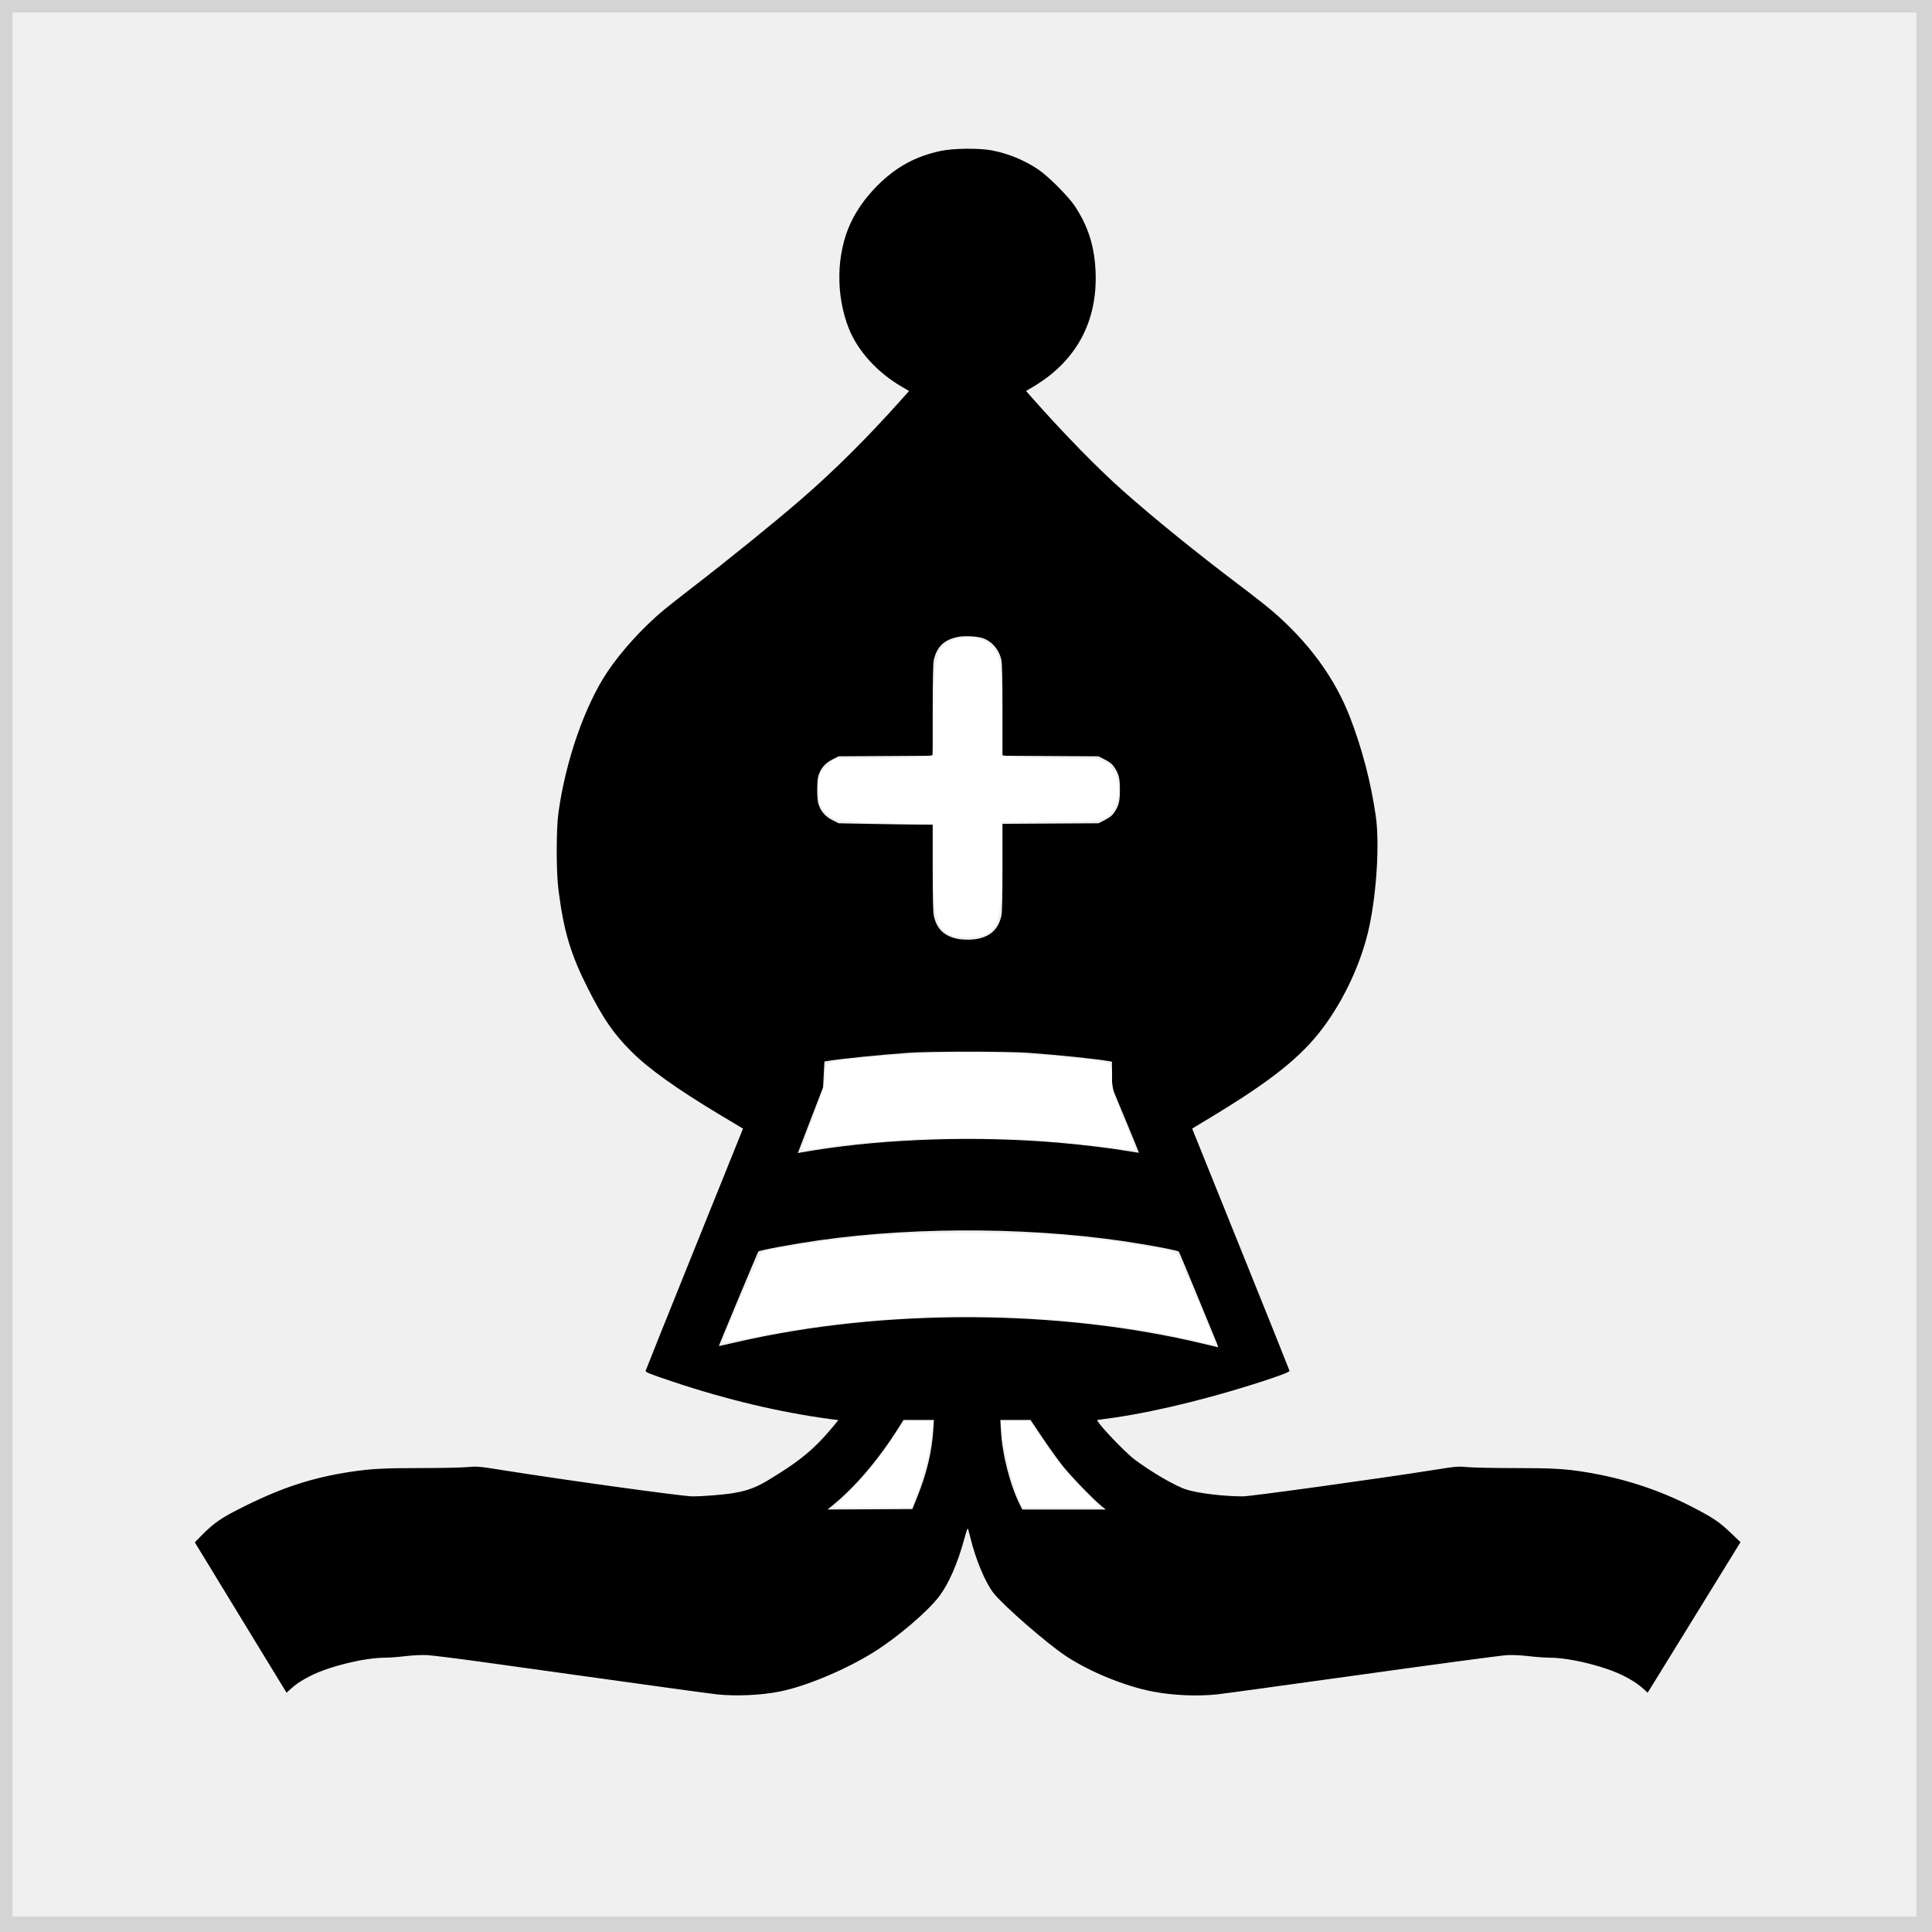
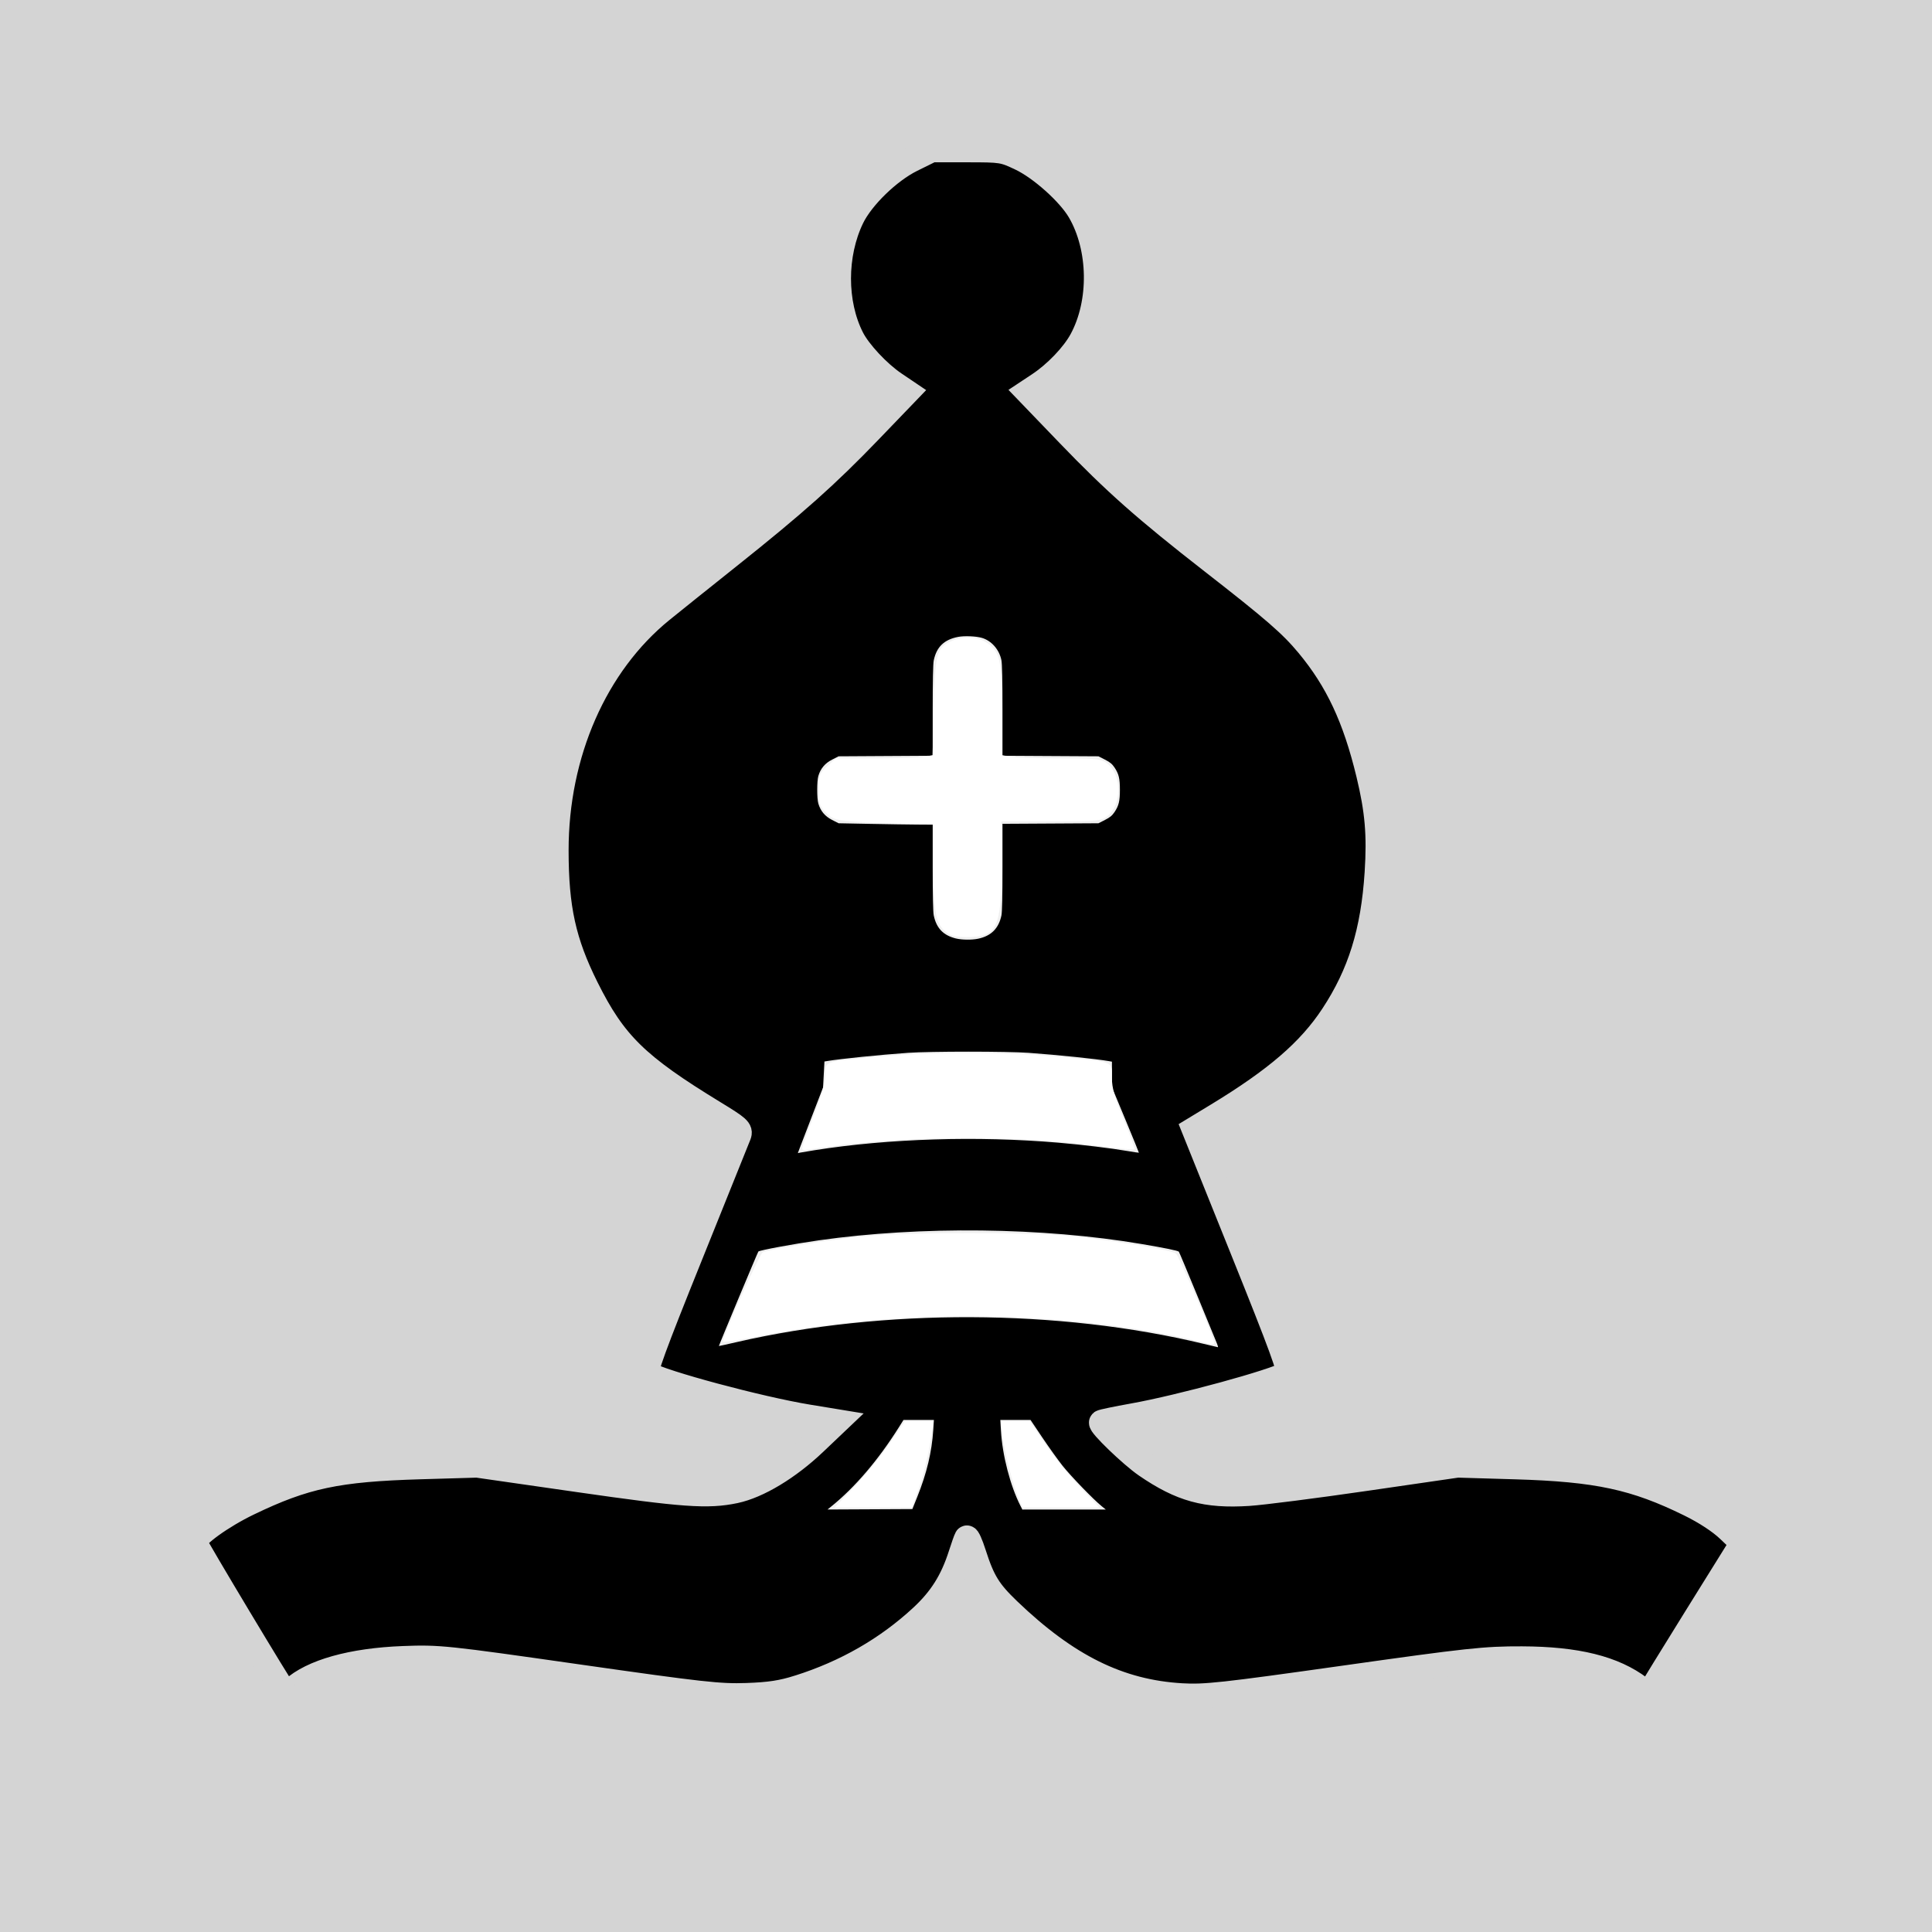
<svg xmlns="http://www.w3.org/2000/svg" width="2048" height="2048" viewBox="0 0 541.867 541.867" version="1.1" id="svg1">
  <defs id="defs1" />
  <g id="layer1" transform="translate(15.4819)">
    <path style="fill:#000000;stroke-width:0.265" d="m 185.652,475.226 c -1.894,-0.189 -20.579,-2.768 -64.161,-8.855 -7.931,-1.108 -15.61,-2.077 -17.066,-2.153 -1.653,-0.087 -3.986,0.019 -6.218,0.284 -1.965,0.233 -4.524,0.426 -5.689,0.429 -5.778,0.014 -15.51,2.381 -20.882,5.077 -2.491,1.251 -4.083,2.304 -5.625,3.724 l -1.107,1.019 -0.392,-0.613 c -0.216,-0.337 -6.009,-9.827 -12.873,-21.088 l -12.481,-20.475 1.809,-1.838 c 3.693,-3.752 5.591,-5.04 12.393,-8.41 10.459,-5.182 18.945,-7.927 29.41,-9.515 5.711,-0.867 9.339,-1.062 19.803,-1.067 5.53,-0.003 11.378,-0.122 12.996,-0.265 2.838,-0.251 3.202,-0.219 10.319,0.914 17.332,2.759 50.142,7.289 52.786,7.288 3.14,0 8.948,-0.47 11.701,-0.944 3.816,-0.658 6.204,-1.552 9.597,-3.594 9.013,-5.424 13.147,-8.87 18.565,-15.476 l 1.117,-1.361 -2.317,-0.308 c -13.91,-1.847 -29.164,-5.466 -44.003,-10.442 -6.791,-2.277 -7.804,-2.684 -7.728,-3.108 0.035,-0.194 5.97,-14.997 13.189,-32.896 7.219,-17.899 13.346,-33.098 13.616,-33.776 l 0.49,-1.233 -6.27,-3.76 c -12.261,-7.352 -20.099,-12.945 -25.02,-17.853 -5.011,-4.998 -7.877,-9.158 -12.212,-17.726 -4.828,-9.543 -6.752,-15.969 -8.238,-27.517 -0.664,-5.154 -0.668,-17.108 -0.009,-21.828 2.028,-14.514 7.339,-29.815 13.637,-39.293 3.891,-5.855 10.021,-12.595 15.914,-17.496 1.237,-1.029 4.928,-3.935 8.202,-6.459 10.11,-7.792 22.547,-17.871 30.163,-24.442 9.192,-7.931 18.859,-17.541 28.266,-28.098 l 2.151,-2.414 -2.046,-1.19 c -6.821,-3.968 -12.292,-9.966 -14.811,-16.238 -3.77,-9.389 -3.579,-21.041 0.486,-29.717 1.732,-3.696 4.286,-7.263 7.503,-10.479 5.2,-5.197 10.637,-8.178 17.678,-9.69 3.594,-0.772 11.029,-0.845 14.53,-0.142 4.647,0.933 8.846,2.658 12.784,5.253 2.784,1.835 8.577,7.627 10.411,10.411 3.725,5.654 5.487,11.265 5.775,18.389 0.566,14.026 -5.473,25.111 -17.579,32.266 l -1.922,1.136 1.782,2.018 c 8.611,9.752 18.252,19.622 25.212,25.811 8.643,7.685 21.039,17.738 32.78,26.584 3.55,2.674 7.717,5.946 9.26,7.27 10.216,8.764 17.574,18.815 21.811,29.798 3.423,8.87 5.857,18.179 7.232,27.649 1.093,7.527 0.294,21.25 -1.808,31.089 -2.087,9.764 -6.886,20.24 -13.03,28.443 -6.088,8.128 -14.409,14.769 -31.298,24.98 l -5.347,3.233 0.492,1.24 c 0.271,0.682 6.399,15.884 13.618,33.783 7.22,17.899 13.155,32.708 13.19,32.909 0.044,0.253 -1.343,0.846 -4.498,1.923 -14.834,5.065 -31.948,9.368 -44.519,11.193 -2.547,0.37 -4.727,0.673 -4.846,0.673 -0.882,0.004 7.383,8.806 10.412,11.088 4.75,3.579 11.595,7.543 14.613,8.461 3.458,1.052 10.414,1.883 15.775,1.883 2.218,0 38.776,-5.06 53.452,-7.399 6.405,-1.021 6.854,-1.059 9.525,-0.805 1.542,0.146 7.387,0.267 12.99,0.269 11.135,0.003 14.488,0.2 20.56,1.204 10.561,1.747 20.491,5.028 29.711,9.817 5.709,2.965 7.393,4.106 10.624,7.195 l 2.684,2.566 -12.387,20.1 c -6.813,11.055 -12.671,20.556 -13.019,21.112 l -0.633,1.012 -1.167,-1.076 c -2.35,-2.166 -6.158,-4.227 -10.461,-5.662 -5.691,-1.897 -11.79,-3.086 -15.857,-3.089 -1.237,0 -3.856,-0.192 -5.821,-0.425 -2.223,-0.264 -4.571,-0.371 -6.218,-0.285 -1.455,0.076 -19.731,2.523 -40.614,5.437 -20.882,2.915 -39.201,5.425 -40.708,5.577 -5.667,0.575 -12.374,0.272 -18.008,-0.814 -7.747,-1.493 -17.564,-5.505 -24.255,-9.911 -5.23,-3.444 -17.359,-13.985 -20.281,-17.625 -2.323,-2.895 -5.097,-9.496 -6.566,-15.622 -0.34,-1.419 -0.684,-2.579 -0.765,-2.578 -0.081,0 -0.544,1.459 -1.029,3.241 -1.8,6.605 -4.279,12.257 -6.906,15.744 -3.275,4.347 -11.845,11.644 -18.587,15.828 -7.827,4.857 -18.913,9.485 -26.185,10.93 -5.221,1.038 -12.065,1.351 -17.553,0.803 z m 56.138,-55.411 c 2.661,-6.63 4.08,-12.574 4.48,-18.76 l 0.181,-2.804 h -4.265 -4.265 l -1.264,2.009 c -5.812,9.242 -12.328,16.878 -18.993,22.259 l -1.056,0.853 11.901,-0.059 11.901,-0.059 z m 51.679,2.597 c -2.279,-1.846 -8.648,-8.438 -10.945,-11.329 -1.272,-1.601 -3.812,-5.143 -5.644,-7.871 l -3.332,-4.961 h -4.235 -4.235 l 0.172,3.013 c 0.394,6.892 2.633,15.514 5.48,21.093 l 0.525,1.029 11.702,-0.005 11.702,-0.005 z m 32.4,-45.526 c -0.229,-0.546 -2.689,-6.529 -5.467,-13.295 -2.778,-6.767 -5.142,-12.406 -5.253,-12.531 -0.259,-0.293 -3.785,-1.019 -10.435,-2.148 -27.624,-4.69 -62.063,-5.088 -90.487,-1.046 -7.027,0.999 -16.643,2.779 -17.013,3.149 -0.173,0.173 -11.143,26.434 -11.072,26.506 0.021,0.021 2.241,-0.468 4.933,-1.088 41.273,-9.503 90.373,-9.32 131.101,0.489 2.037,0.491 3.795,0.907 3.906,0.924 0.111,0.018 0.015,-0.414 -0.214,-0.96 z M 213.036,322.591 c 20.689,-3.269 45.549,-4.04 68.218,-2.114 6.731,0.572 14.822,1.548 19.597,2.365 1.671,0.286 3.063,0.493 3.093,0.46 0.03,-0.033 -1.655,-4.167 -3.742,-9.188 l -3.796,-9.128 -0.012,-3.609 -0.012,-3.609 -0.86,-0.154 c -3.449,-0.617 -14.005,-1.709 -22.556,-2.333 -5.926,-0.432 -27.667,-0.433 -33.734,-5.2e-4 -8.131,0.579 -18.941,1.677 -22.656,2.301 l -0.828,0.139 -0.192,3.632 -0.192,3.632 -2.907,7.541 c -1.599,4.147 -3.192,8.294 -3.54,9.214 l -0.633,1.674 0.723,-0.151 c 0.398,-0.083 2.212,-0.386 4.031,-0.673 z m 45.826,-59.31 c 3.655,-0.775 5.754,-2.875 6.529,-6.529 0.195,-0.921 0.297,-5.571 0.297,-13.549 v -12.146 l 13.455,-0.077 13.455,-0.077 1.825,-0.928 c 1.411,-0.718 2.019,-1.218 2.681,-2.207 1.205,-1.8 1.513,-3.073 1.513,-6.257 0,-3.184 -0.308,-4.457 -1.513,-6.257 -0.662,-0.989 -1.27,-1.49 -2.681,-2.207 l -1.825,-0.928 -13.455,-0.077 -13.455,-0.077 V 199.317 c 0,-8.447 -0.101,-13.146 -0.303,-14.154 -0.597,-2.972 -2.779,-5.469 -5.471,-6.258 -1.659,-0.487 -4.934,-0.619 -6.706,-0.27 -3.906,0.769 -6,2.792 -6.802,6.574 -0.196,0.926 -0.297,5.709 -0.297,14.078 v 12.675 l -13.19,0.078 -13.19,0.078 -1.825,0.928 c -1.997,1.016 -3.24,2.491 -3.866,4.586 -0.424,1.421 -0.424,6.336 0,7.756 0.625,2.095 1.869,3.571 3.866,4.586 l 1.825,0.928 8.891,0.174 c 4.89,0.095 10.825,0.185 13.19,0.198 l 4.299,0.025 v 12.026 c 0,7.888 0.102,12.508 0.297,13.428 0.761,3.592 2.669,5.582 6.185,6.453 1.699,0.421 4.484,0.454 6.271,0.075 z" id="path1" />
  </g>
  <path style="fill:#ffffff;stroke-width:0.737" d="m 265.007,261.144 c -2.604,-2.24 -3.218,-5.85 -3.257,-19.147 l -0.032,-10.874 -7.188,-0.069 c -3.953,-0.038 -10.249,-0.287 -13.991,-0.553 -6.115,-0.435 -7.008,-0.689 -8.835,-2.516 -1.772,-1.773 -2.031,-2.605 -2.031,-6.522 0,-4.135 0.189,-4.66 2.395,-6.631 l 2.395,-2.14 h 11.323 c 6.228,0 12.324,-0.2 13.548,-0.445 l 2.225,-0.445 0.317,-13.378 c 0.351,-14.814 0.821,-16.68 4.663,-18.503 5.044,-2.394 11.086,-0.787 13.114,3.487 1.006,2.12 1.233,4.967 1.233,15.48 v 12.882 l 2.304,0.461 c 1.267,0.253 7.526,0.461 13.908,0.461 10.589,0 11.773,0.132 13.529,1.514 4.061,3.194 4.061,11.472 0,14.666 -1.787,1.406 -2.92,1.514 -15.833,1.514 h -13.908 v 12.557 c 0,17.336 -1.243,19.882 -9.707,19.882 -3.328,0 -4.631,-0.355 -6.172,-1.68 z" id="path2" />
  <path style="fill:#ffffff;stroke-width:0.737" d="m 225.241,320.989 c 0.304,-0.972 1.835,-5.065 3.401,-9.097 1.724,-4.436 2.849,-8.579 2.849,-10.492 0,-3.82 -0.788,-3.556 15.047,-5.039 14.938,-1.399 35.206,-1.4 49.829,-0.003 16.463,1.574 15.482,1.203 15.482,5.856 0,2.945 0.808,5.815 3.334,11.844 1.833,4.376 3.189,8.101 3.013,8.277 -0.176,0.176 -4.406,-0.209 -9.399,-0.857 -25.397,-3.295 -57.505,-2.994 -80.892,0.759 -3.143,0.504 -3.204,0.475 -2.664,-1.25 z" id="path3" />
  <path style="fill:#ffffff;stroke-width:0.737" d="m 202.739,376.287 c 0,-1.468 10.266,-24.537 11.134,-25.017 1.499,-0.831 17.987,-3.438 28.677,-4.534 11.697,-1.2 47.06,-1.194 58.241,0.01 12.679,1.365 27.854,3.888 29.02,4.825 0.901,0.725 10.791,23.782 10.791,25.158 0,0.29 -0.912,0.297 -2.027,0.016 -36.823,-9.267 -85.69,-10.035 -125.826,-1.977 -5.505,1.105 -10.009,1.789 -10.009,1.519 z" id="path4" />
  <path style="fill:#ffffff;stroke-width:0.737" d="m 239.7,416.933 c 3.096,-3.232 7.551,-8.708 9.901,-12.167 l 4.273,-6.29 h 3.967 3.967 l -0.483,3.502 c -0.779,5.644 -2.351,12.114 -4.039,16.625 l -1.572,4.202 -10.821,0.003 -10.821,0.003 z" id="path5" />
  <path style="fill:#ffffff;stroke-width:0.737" d="m 285.641,420.039 c -1.714,-4.077 -3.864,-12.488 -4.43,-17.325 l -0.496,-4.239 h 4.007 4.007 l 4.371,6.451 c 2.404,3.548 6.821,9.022 9.815,12.164 l 5.444,5.714 h -10.778 -10.778 z" id="path6" />
-   <path fill="none" stroke="#d4d4d4" stroke-width="7" d="M 0,0 l 541,0 l 0,541 l -541,0 l 0,-541 Z" />
+   <path fill="none" stroke="#d4d4d4" stroke-width="7" d="M 0,0 H 541 V 541 H 0 Z" id="path7" />
+   <path fill="#d4d4d4" stroke="#d4d4d4" stroke-width="7" d="M 3.686,270.565 V 4.055 H 270.565 537.443 V 270.565 537.075 H 270.565 3.686 Z M 224.033,473.287 c 13.197,-4.169 24.772,-10.815 34.466,-19.791 5.429,-5.026 8.638,-10.125 10.967,-17.422 0.712,-2.23 1.46,-4.344 1.664,-4.698 0.203,-0.354 1.098,1.637 1.989,4.423 2.453,7.673 4.2,10.515 9.719,15.807 16.432,15.755 31.028,22.97 48.547,23.996 6.576,0.385 11.511,-0.153 45.708,-4.981 34.729,-4.904 39.411,-5.409 49.763,-5.373 15.351,0.054 25.778,2.645 33.09,8.223 1.414,1.079 2.684,1.648 2.823,1.266 0.138,-0.382 6.032,-9.984 13.097,-21.337 l 12.845,-20.643 -3.862,-3.686 c -2.428,-2.318 -6.484,-4.976 -10.924,-7.16 -15.353,-7.553 -25.942,-9.827 -48.912,-10.507 l -16.219,-0.48 -25.803,3.751 c -14.192,2.063 -28.969,3.953 -32.839,4.199 -11.941,0.76 -18.866,-1.145 -28.72,-7.901 -4.136,-2.836 -13.082,-11.461 -12.491,-12.042 0.18,-0.176 4.187,-1.01 8.905,-1.853 13.265,-2.37 39.718,-9.598 43.356,-11.847 0.819,-0.506 -1.718,-7.451 -12.626,-34.565 l -13.65,-33.932 6.339,-3.844 c 16.671,-10.109 26.009,-18.16 32.516,-28.038 7.705,-11.696 11.397,-23.579 12.456,-40.09 0.682,-10.636 0.101,-17.402 -2.378,-27.672 -3.81,-15.785 -8.74,-26.299 -16.98,-36.212 -4.734,-5.695 -9.478,-9.819 -26.955,-23.429 -18.59,-14.477 -27.245,-22.141 -40.136,-35.539 l -11.512,-11.965 3.12,-2.066 c 4.724,-3.127 9.659,-8.285 11.942,-12.48 5.741,-10.548 5.51,-25.891 -0.546,-36.21 -2.952,-5.03 -10.857,-12.107 -16.517,-14.788 -4.89,-2.316 -5.285,-2.379 -15.013,-2.379 h -9.991 l -5.579,2.757 c -6.395,3.16 -13.986,10.537 -16.776,16.3 -4.987,10.302 -4.983,23.993 0.011,33.782 1.987,3.894 7.446,9.737 11.919,12.758 l 3.506,2.367 -10.369,10.78 c -12.082,12.561 -20.951,20.469 -39.771,35.46 -7.501,5.975 -15.906,12.707 -18.676,14.959 -18.585,15.109 -29.568,40.119 -29.559,67.31 0.005,16.257 2.085,25.719 8.468,38.531 7.808,15.672 14.142,21.876 35.86,35.126 6.792,4.143 7.46,4.744 6.897,6.198 -0.342,0.885 -6.492,16.17 -13.665,33.965 -10.163,25.211 -12.825,32.492 -12.058,32.974 3.958,2.486 31.533,9.887 45.169,12.124 l 8.059,1.322 -6.263,5.952 c -7.332,6.968 -15.843,12.1 -22.318,13.458 -7.622,1.598 -14.366,1.117 -43.846,-3.123 l -28.474,-4.095 -15.851,0.463 c -23.364,0.683 -32.47,2.614 -48.289,10.239 -7.51,3.62 -15.113,9.11 -15.113,10.913 0,0.612 24.47,41.402 25.524,42.547 0.157,0.171 1.031,-0.373 1.941,-1.209 5.485,-5.031 16.682,-8.17 31.092,-8.717 10.024,-0.38 11.681,-0.207 49.079,5.135 34.496,4.927 39.627,5.497 47.185,5.234 6.524,-0.226 9.905,-0.745 14.657,-2.245 z" id="path8" />
</svg>
